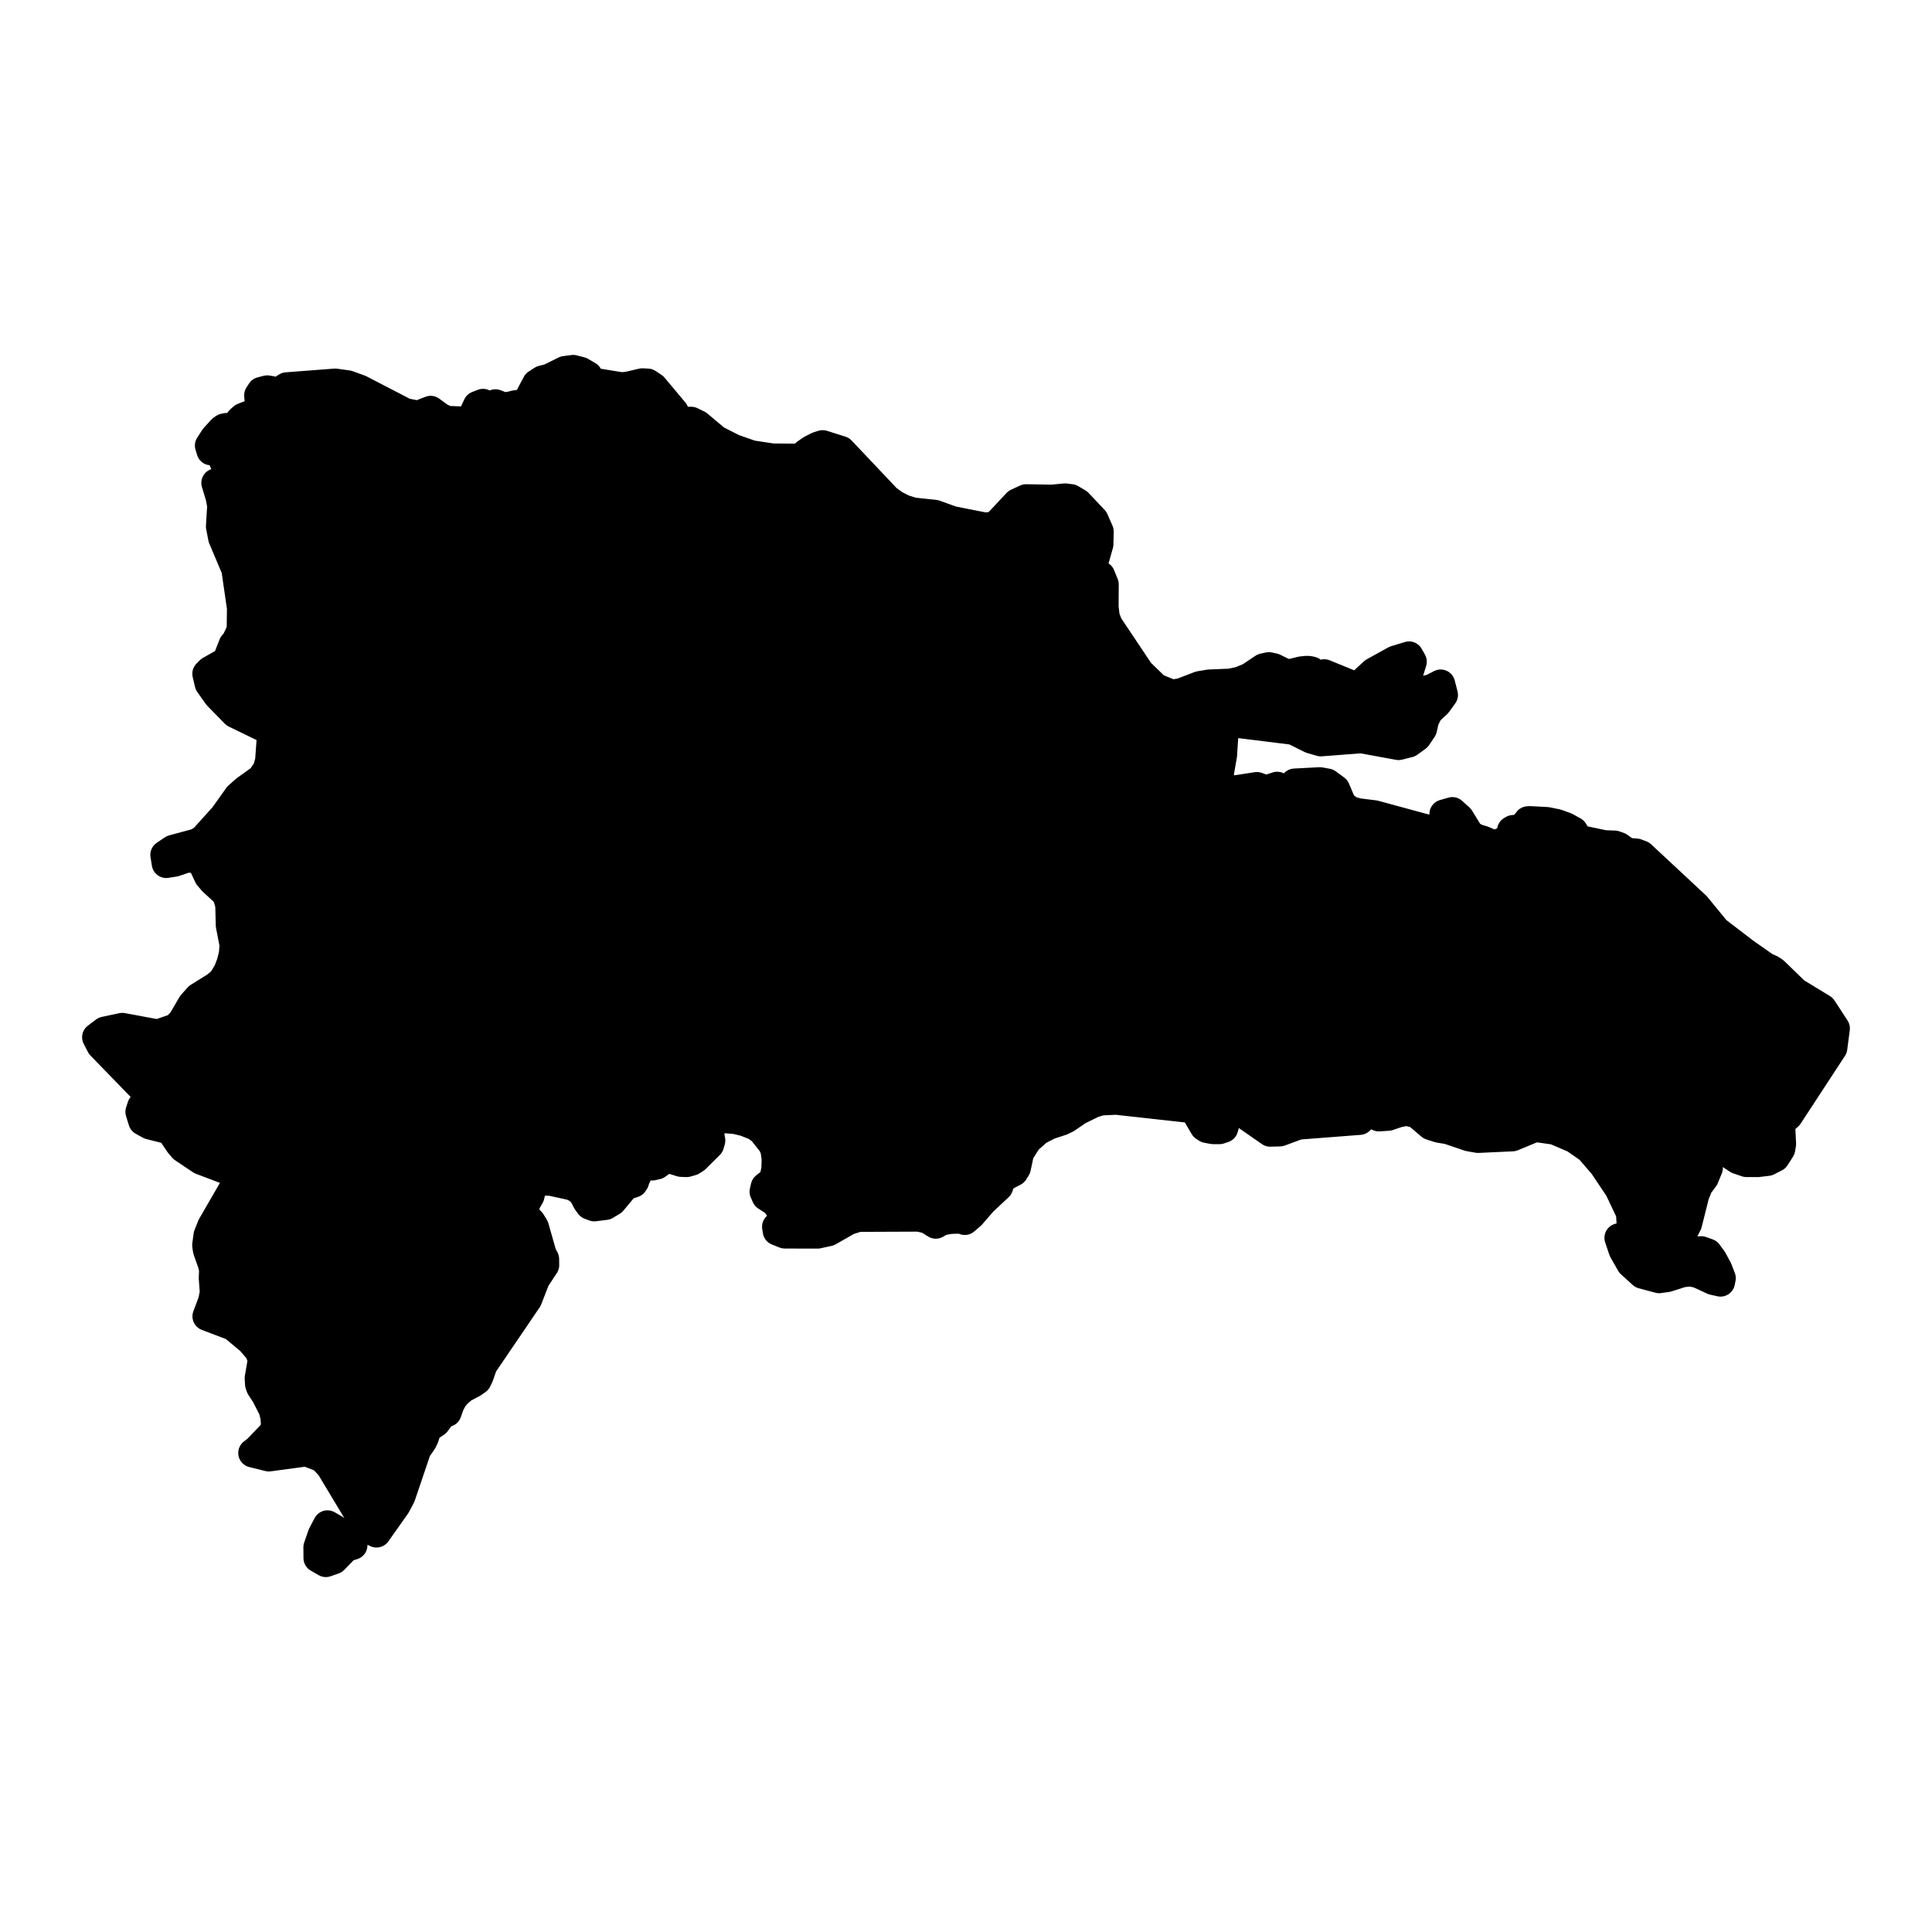
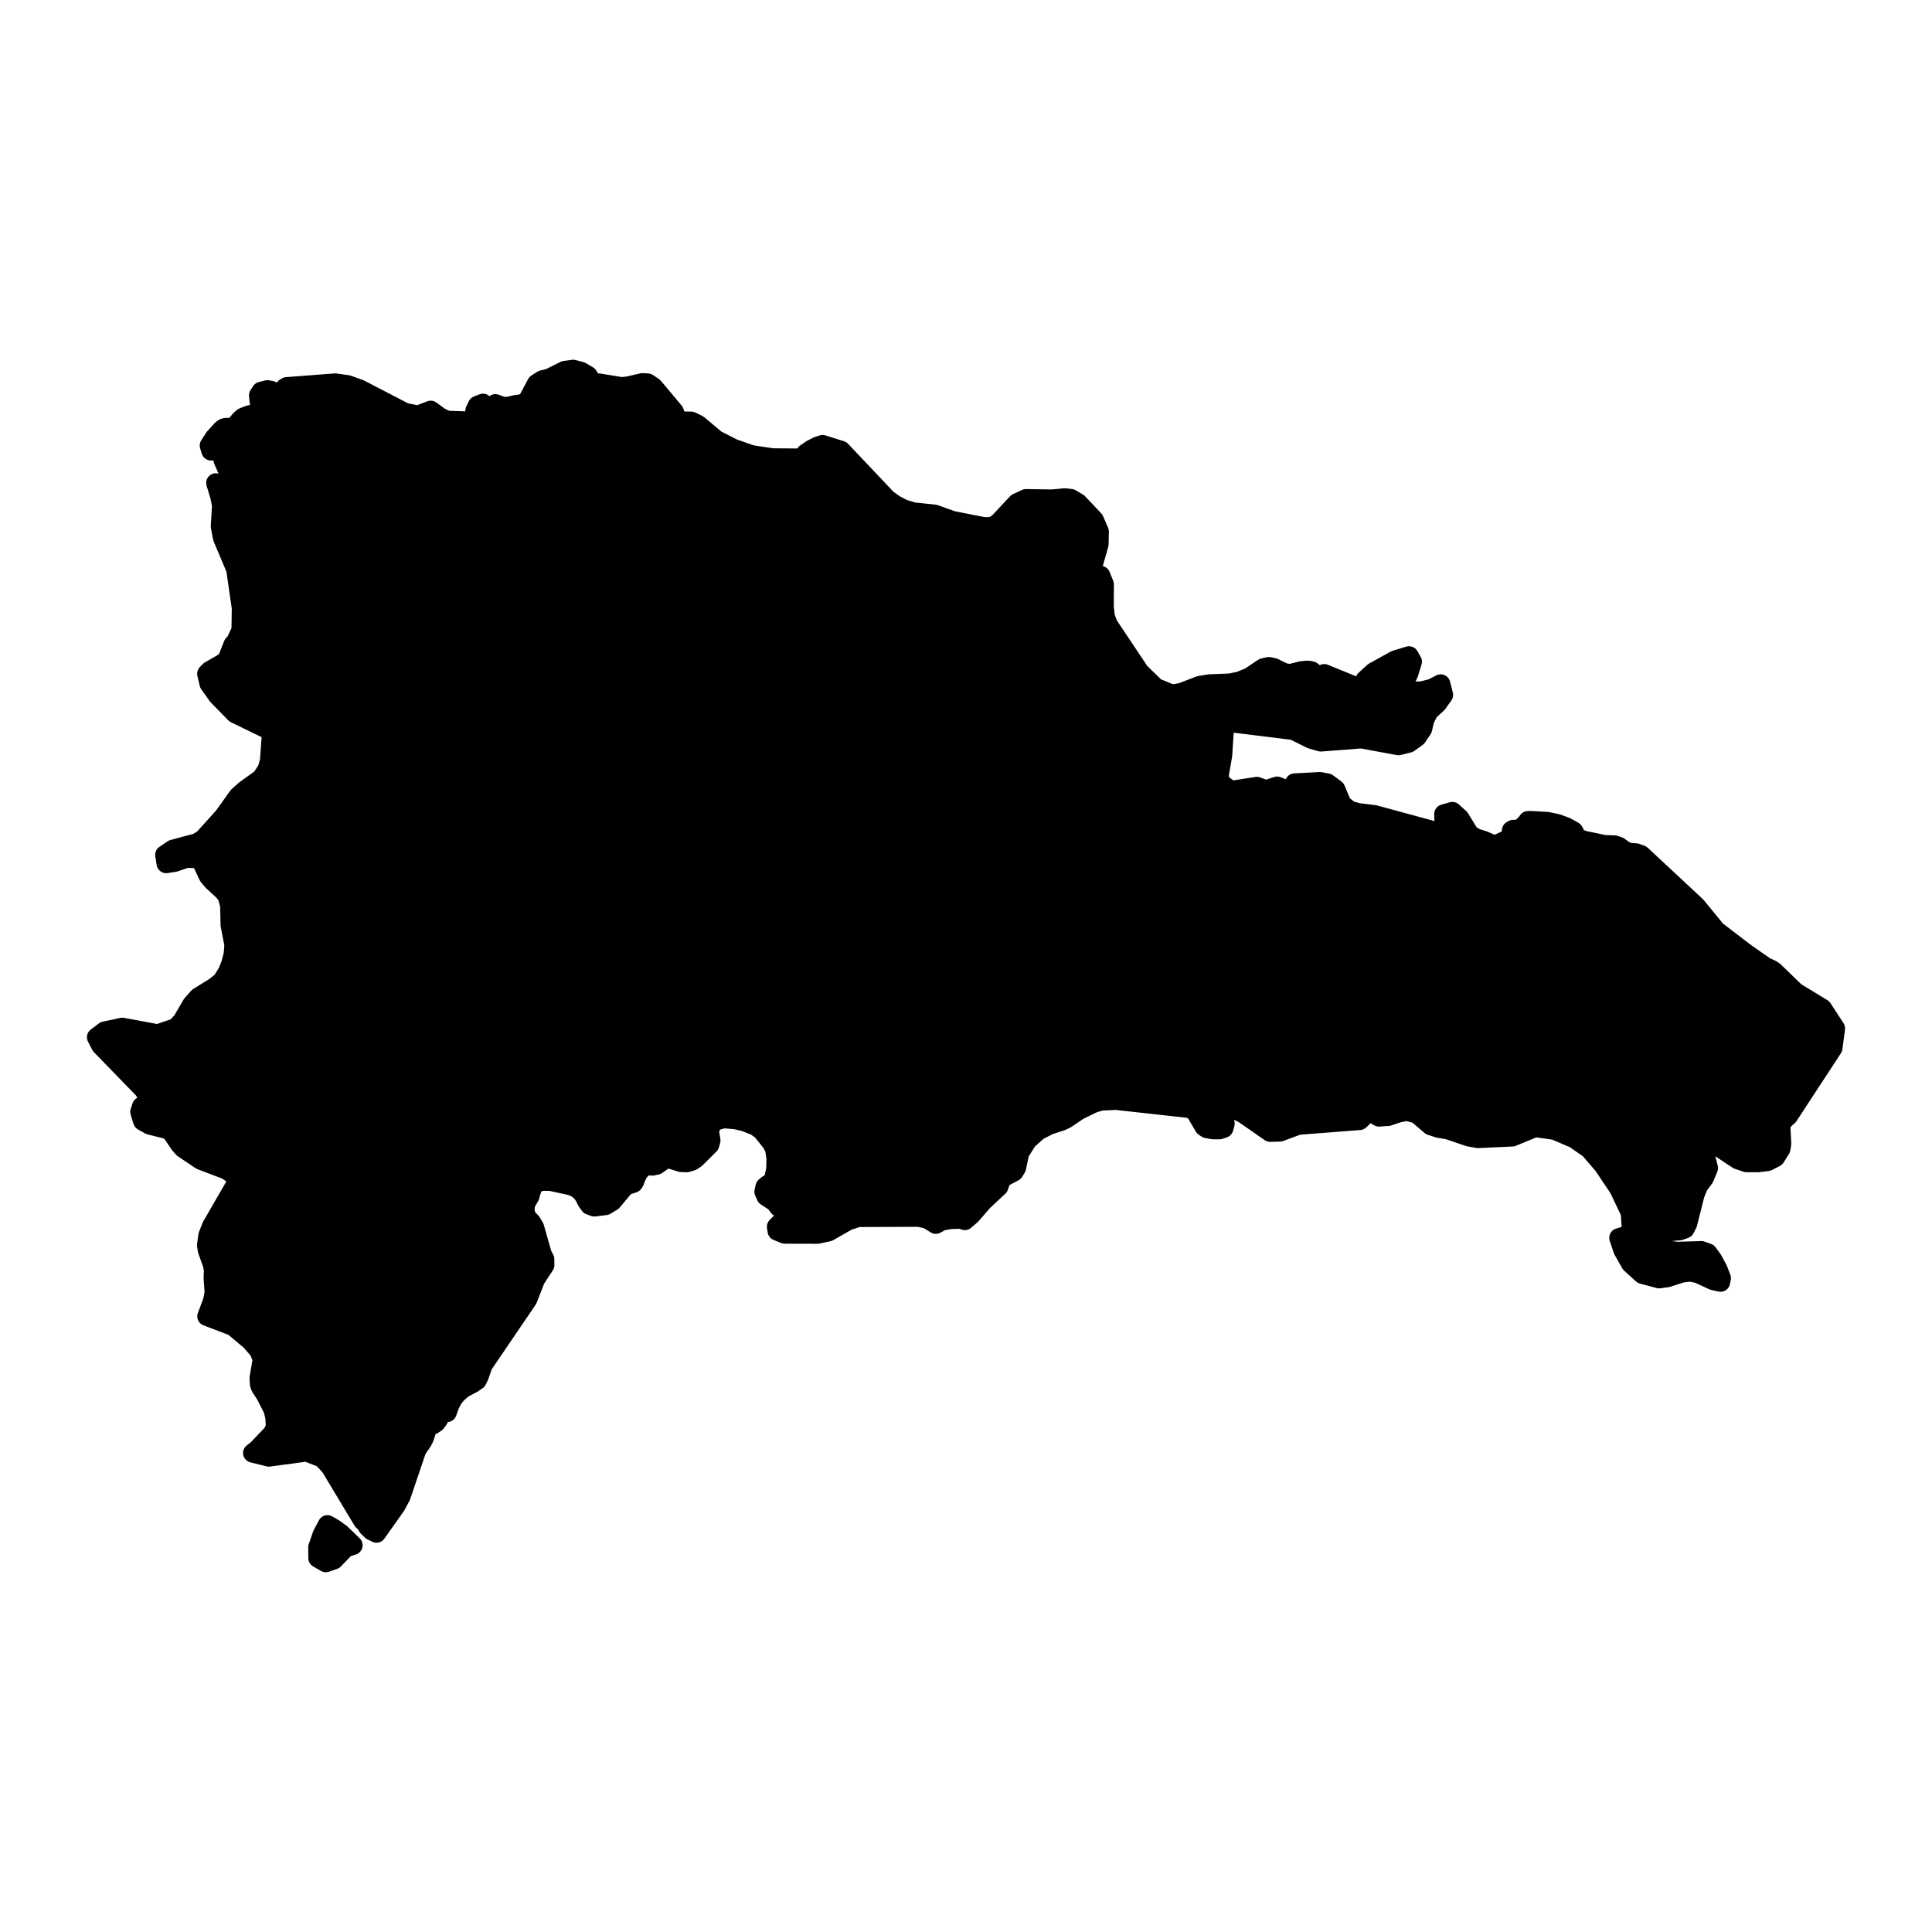
<svg xmlns="http://www.w3.org/2000/svg" viewBox="0 0 100 100" role="img" aria-label="Dominican Republic">
-   <path d="M11.171,24.996L11.639,25.099L12.078,25.323L11.986,24.814L11.552,23.817L11.578,23.561L11.578,23.368L10.921,23.334L10.838,23.059L11.102,22.652L11.487,22.231L11.598,22.153L11.723,22.126L11.995,22.134L12.162,22.065L12.433,21.734L12.579,21.604L12.871,21.488L13.088,21.434L13.302,21.333L13.582,21.076L13.415,20.752L13.388,20.463L13.518,20.259L13.832,20.179L14.021,20.208L14.313,20.341L14.500,20.370L14.582,20.315L14.752,20.073L14.841,20.019L17.352,19.827L17.990,19.916L18.621,20.143L20.955,21.352L21.640,21.491L22.291,21.238L22.783,21.597L23.135,21.759L24.219,21.797L24.504,21.718L24.571,21.519L24.584,21.257L24.713,20.988L25.001,20.876L25.207,21.116L25.478,21.797L25.669,21.679L25.813,21.553L25.914,21.408L25.979,21.238L25.772,21.173L25.728,21.141L25.724,21.074L25.645,20.899L26.028,21.049L26.350,21.031L26.677,20.949L27.072,20.899L27.322,20.708L27.775,19.858L28.074,19.666L28.446,19.572L29.238,19.178L29.667,19.121L30.062,19.223L30.438,19.443L30.641,19.767L30.516,20.179L30.987,20.370L31.169,20.370L31.047,19.972L30.987,19.827L32.170,20.019L32.518,19.983L33.241,19.814L33.521,19.827L33.822,20.029L34.897,21.311L34.986,21.557L34.856,21.797L35.777,21.803L36.129,21.976L37.061,22.758L37.947,23.208L38.889,23.539L39.979,23.703L41.456,23.715L41.579,23.640L41.704,23.467L42.000,23.263L42.334,23.092L42.580,23.015L43.534,23.316L45.025,24.891L45.918,25.835L46.324,26.124L46.770,26.351L47.271,26.502L48.386,26.620L49.283,26.944L50.924,27.268L51.290,27.261L51.535,27.170L51.753,26.982L52.645,26.029L53.108,25.814L54.463,25.835L55.126,25.771L55.427,25.808L55.799,26.028L56.632,26.910L56.895,27.510L56.881,28.166L56.480,29.585L56.970,29.791L57.156,30.249L57.149,31.428L57.208,31.940L57.365,32.350L58.993,34.787L59.724,35.500L59.817,35.591L60.653,35.931L61.149,35.849L62.098,35.485L62.587,35.403L63.688,35.358L64.175,35.254L64.675,35.050L65.398,34.567L65.677,34.506L65.930,34.560L66.448,34.815L66.769,34.872L67.361,34.724L67.618,34.697L67.760,34.702L67.893,34.734L67.989,34.812L68.029,34.962L68.106,35.088L68.276,35.039L68.544,34.872L69.963,35.452L70.381,35.755L70.657,35.195L71.107,34.781L72.217,34.167L72.931,33.949L73.100,34.247L72.911,34.863L72.551,35.594L73.039,35.774L73.590,35.770L74.125,35.632L74.569,35.403L74.714,35.969L74.396,36.413L73.957,36.817L73.735,37.261L73.630,37.729L73.345,38.150L72.918,38.459L72.384,38.591L70.465,38.238L68.363,38.399L67.868,38.257L66.961,37.804L63.845,37.418L63.494,37.514L63.359,37.860L63.280,39.088L63.097,40.136L63.172,40.529L63.406,40.697L63.709,40.917L65.058,40.710L65.524,40.882L66.105,40.695L67.255,41.143L67.862,41.074L67.713,40.945L67.517,40.828L67.283,40.740L67.012,40.706L67.012,40.529L68.317,40.460L68.697,40.529L69.131,40.849L69.467,41.642L69.880,41.956L70.298,42.067L71.139,42.171L73.409,42.788L74.350,43.042L74.736,43.015L75.195,42.754L75.043,42.565L74.739,42.382L74.736,42.132L75.175,42.007L75.557,42.354L76.071,43.191L76.403,43.384L76.773,43.496L77.090,43.634L77.255,43.911L77.547,43.671L78.144,43.395L78.425,43.191L78.238,42.983L78.327,42.933L78.547,42.926L78.757,42.853L79.013,42.586L79.090,42.481L79.187,42.474L80.063,42.521L80.575,42.625L81.035,42.790L81.443,43.015L81.490,43.086L81.491,43.180L81.510,43.277L81.610,43.366L82.110,43.542L82.155,43.534L83.030,43.719L83.576,43.740L83.797,43.819L83.838,43.849L84.038,43.992L84.262,44.118L84.698,44.153L84.949,44.248L87.790,46.895L88.834,48.168L90.309,49.297L91.365,50.036L91.665,50.171L91.823,50.274L92.927,51.343L94.326,52.196L95.000,53.230L94.867,54.242L92.569,57.755L92.407,57.896L92.245,58.071L92.171,58.316L92.216,59.213L92.171,59.470L91.893,59.908L91.490,60.115L90.985,60.176L90.404,60.176L89.956,60.024L88.987,59.384L88.635,59.278L88.231,59.550L88.295,59.965L88.425,60.456L88.217,60.960L87.917,61.364L87.727,61.831L87.350,63.334L87.214,63.600L86.936,63.701L84.869,63.866L84.447,63.716L84.391,62.770L83.797,61.520L82.983,60.305L82.263,59.470L81.496,58.936L80.480,58.502L79.457,58.356L78.278,58.843L76.497,58.926L76.034,58.843L74.963,58.478L74.477,58.398L74.055,58.260L73.348,57.655L72.808,57.516L72.336,57.615L71.857,57.778L71.372,57.812L70.882,57.516L70.371,57.992L67.194,58.238L66.245,58.589L65.744,58.602L64.406,57.671L63.865,57.381L63.505,57.339L63.350,57.581L63.363,57.871L63.407,58.162L63.339,58.398L63.120,58.471L62.777,58.470L62.462,58.409L62.324,58.316L61.913,57.613L61.718,57.423L61.536,57.365L57.768,56.949L57.086,56.981L56.982,56.986L56.587,57.104L55.819,57.478L55.186,57.909L54.946,58.024L54.296,58.238L54.039,58.369L53.732,58.526L53.185,59.014L52.774,59.665L52.611,60.440L52.482,60.651L51.920,60.949L51.792,61.137L51.692,61.422L50.867,62.195L50.273,62.883L49.937,63.172L49.788,63.100L49.195,63.117L48.740,63.195L48.437,63.365L48.005,63.097L47.546,62.999L44.417,63.012L43.892,63.179L42.886,63.753L42.315,63.878L40.621,63.874L40.228,63.716L40.194,63.494L40.371,63.321L40.600,63.170L40.714,63.012L40.644,62.733L40.478,62.579L40.306,62.481L40.121,62.227L39.653,61.922L39.547,61.682L39.606,61.426L39.751,61.308L39.917,61.219L40.045,61.041L40.158,60.522L40.173,59.977L40.107,59.499L39.970,59.190L39.433,58.514L39.110,58.282L38.544,58.061L38.061,57.948L37.452,57.900L36.929,58.042L36.708,58.493L36.792,59.033L36.730,59.249L36.004,59.971L35.804,60.100L35.541,60.176L35.255,60.165L34.747,60.006L34.522,59.983L34.333,60.058L33.993,60.300L33.764,60.352L33.453,60.312L33.345,60.380L33.103,60.609L33.036,60.705L32.882,61.025L32.853,61.137L32.787,61.239L32.459,61.348L32.337,61.409L31.687,62.186L31.339,62.394L30.760,62.467L30.525,62.379L30.373,62.170L30.244,61.911L30.085,61.682L29.829,61.489L29.570,61.375L28.509,61.143L28.018,61.134L27.636,61.288L27.483,61.682L27.431,61.900L27.214,62.277L27.162,62.565L27.209,62.895L27.328,63.077L27.491,63.242L27.664,63.526L28.063,64.930L28.191,65.171L28.195,65.479L27.719,66.206L27.314,67.244L25.000,70.649L24.797,71.233L24.695,71.441L24.463,71.603L23.977,71.858L23.677,72.114L23.462,72.366L23.295,72.678L23.141,73.107L22.960,73.043L22.891,72.999L22.792,72.916L22.755,73.103L22.717,73.169L22.625,73.251L22.792,73.251L22.694,73.469L22.566,73.635L22.410,73.743L22.216,73.781L22.127,73.887L21.967,74.402L21.874,74.589L21.575,75.023L20.752,77.449L20.499,77.921L19.488,79.350L19.244,79.234L19.033,79.032L19.021,78.924L18.782,78.716L17.101,75.917L16.692,75.470L15.869,75.149L13.916,75.413L13.081,75.206L13.317,75.023L14.097,74.206L14.264,73.876L14.228,73.321L14.125,72.930L13.748,72.194L13.484,71.788L13.432,71.639L13.415,71.329L13.582,70.352L13.400,69.901L12.970,69.400L12.078,68.653L10.711,68.133L11.004,67.353L11.092,66.906L11.038,66.156L11.054,65.726L10.996,65.437L10.733,64.698L10.697,64.453L10.765,63.945L10.958,63.460L12.044,61.582L12.059,61.557L12.347,61.059L12.294,60.985L12.069,60.783L11.720,60.551L10.406,60.053L9.484,59.435L9.285,59.205L8.914,58.653L8.708,58.470L7.754,58.229L7.388,58.026L7.241,57.549L7.334,57.265L7.517,57.160L7.647,57.018L7.586,56.631L7.428,56.386L5.217,54.109L5.000,53.687L5.421,53.369L6.329,53.176L8.167,53.517L9.114,53.192L9.432,52.848L9.935,51.987L10.268,51.612L10.331,51.573L10.499,51.469L11.155,51.061L11.498,50.779L11.791,50.298L11.958,49.862L12.078,49.385L12.114,48.900L11.917,47.885L11.892,46.839L11.757,46.361L11.575,46.128L11.015,45.614L10.791,45.351L10.445,44.619L10.222,44.438L9.649,44.419L9.042,44.627L8.603,44.696L8.531,44.248L8.953,43.962L10.208,43.624L10.529,43.425L11.589,42.248L12.320,41.221L12.690,40.889L13.519,40.294L13.827,39.837L13.952,39.393L14.064,37.853L13.755,37.703L12.171,36.933L11.364,36.108L11.261,36.003L10.826,35.389L10.704,34.874L10.865,34.711L11.524,34.335L11.757,34.152L12.066,33.365L12.201,33.218L12.481,32.625L12.497,31.472L12.205,29.454L11.522,27.837L11.409,27.251L11.449,26.574L11.474,26.164L11.387,25.707L11.171,24.996ZM16.866,80.879L16.458,80.645L16.453,80.089L16.677,79.440L16.950,78.924L17.295,79.121L17.646,79.379L18.269,79.983L17.892,80.103L17.284,80.732L16.866,80.879ZM86.799,64.775L88.062,64.737L88.395,64.856L88.641,65.187L88.915,65.694L89.094,66.159L89.053,66.362L88.682,66.279L87.893,65.916L87.482,65.833L87.047,65.886L86.290,66.129L85.874,66.186L85.014,65.956L84.402,65.399L84.008,64.706L83.795,64.069L84.158,63.961L84.586,64.044L85.011,64.254L85.374,64.519L85.657,64.619L86.799,64.775Z" fill="currentColor" stroke="currentColor" stroke-width="1.5" stroke-linejoin="round" />
+   <path d="M11.171,24.996L11.639,25.099L12.078,25.323L11.986,24.814L11.552,23.817L11.578,23.561L11.578,23.368L10.921,23.334L10.838,23.059L11.102,22.652L11.487,22.231L11.598,22.153L11.723,22.126L11.995,22.134L12.162,22.065L12.433,21.734L12.579,21.604L12.871,21.488L13.088,21.434L13.302,21.333L13.582,21.076L13.415,20.752L13.388,20.463L13.518,20.259L13.832,20.179L14.021,20.208L14.313,20.341L14.500,20.370L14.582,20.315L14.752,20.073L14.841,20.019L17.352,19.827L17.990,19.916L18.621,20.143L20.955,21.352L21.640,21.491L22.291,21.238L22.783,21.597L23.135,21.759L24.219,21.797L24.504,21.718L24.571,21.519L24.584,21.257L24.713,20.988L25.001,20.876L25.207,21.116L25.478,21.797L25.669,21.679L25.813,21.553L25.914,21.408L25.979,21.238L25.772,21.173L25.728,21.141L25.724,21.074L25.645,20.899L26.028,21.049L26.350,21.031L26.677,20.949L27.072,20.899L27.322,20.708L27.775,19.858L28.074,19.666L28.446,19.572L29.238,19.178L29.667,19.121L30.062,19.223L30.438,19.443L30.641,19.767L30.516,20.179L30.987,20.370L31.169,20.370L31.047,19.972L30.987,19.827L32.170,20.019L32.518,19.983L33.241,19.814L33.521,19.827L33.822,20.029L34.897,21.311L34.986,21.557L34.856,21.797L35.777,21.803L36.129,21.976L37.061,22.758L37.947,23.208L38.889,23.539L39.979,23.703L41.456,23.715L41.579,23.640L41.704,23.467L42.000,23.263L42.334,23.092L42.580,23.015L43.534,23.316L45.025,24.891L45.918,25.835L46.324,26.124L46.770,26.351L47.271,26.502L48.386,26.620L49.283,26.944L50.924,27.268L51.290,27.261L51.535,27.170L51.753,26.982L52.645,26.029L53.108,25.814L54.463,25.835L55.126,25.771L55.427,25.808L55.799,26.028L56.632,26.910L56.895,27.510L56.881,28.166L56.480,29.585L56.970,29.791L57.156,30.249L57.149,31.428L57.208,31.940L57.365,32.350L58.993,34.787L59.724,35.500L59.817,35.591L60.653,35.931L61.149,35.849L62.098,35.485L62.587,35.403L63.688,35.358L64.175,35.254L64.675,35.050L65.398,34.567L65.677,34.506L65.930,34.560L66.448,34.815L66.769,34.872L67.361,34.724L67.618,34.697L67.760,34.702L67.893,34.734L67.989,34.812L68.029,34.962L68.106,35.088L68.276,35.039L68.544,34.872L69.963,35.452L70.381,35.755L70.657,35.195L71.107,34.781L72.217,34.167L72.931,33.949L73.100,34.247L72.911,34.863L72.551,35.594L73.039,35.774L73.590,35.770L74.125,35.632L74.569,35.403L74.714,35.969L74.396,36.413L73.957,36.817L73.735,37.261L73.630,37.729L73.345,38.150L72.918,38.459L72.384,38.591L70.465,38.238L68.363,38.399L67.868,38.257L66.961,37.804L63.845,37.418L63.494,37.514L63.359,37.860L63.280,39.088L63.097,40.136L63.172,40.529L63.406,40.697L63.709,40.917L65.058,40.710L65.524,40.882L66.105,40.695L67.255,41.143L67.862,41.074L67.713,40.945L67.517,40.828L67.283,40.740L67.012,40.706L67.012,40.529L68.317,40.460L68.697,40.529L69.131,40.849L69.467,41.642L69.880,41.956L70.298,42.067L71.139,42.171L73.409,42.788L74.350,43.042L74.736,43.015L75.195,42.754L75.043,42.565L74.739,42.382L74.736,42.132L75.175,42.007L75.557,42.354L76.071,43.191L76.403,43.384L76.773,43.496L77.090,43.634L77.255,43.911L77.547,43.671L78.144,43.395L78.425,43.191L78.238,42.983L78.327,42.933L78.547,42.926L78.757,42.853L79.013,42.586L79.090,42.481L79.187,42.474L80.063,42.521L80.575,42.625L81.035,42.790L81.443,43.015L81.490,43.086L81.491,43.180L81.510,43.277L81.610,43.366L82.110,43.542L82.155,43.534L83.030,43.719L83.576,43.740L83.797,43.819L83.838,43.849L84.038,43.992L84.262,44.118L84.698,44.153L84.949,44.248L87.790,46.895L88.834,48.168L90.309,49.297L91.365,50.036L91.665,50.171L91.823,50.274L92.927,51.343L94.326,52.196L95.000,53.230L94.867,54.242L92.569,57.755L92.407,57.896L92.245,58.071L92.171,58.316L92.216,59.213L92.171,59.470L91.893,59.908L91.490,60.115L90.985,60.176L90.404,60.176L89.956,60.024L88.987,59.384L88.635,59.278L88.231,59.550L88.295,59.965L88.425,60.456L88.217,60.960L87.917,61.364L87.727,61.831L87.350,63.334L87.214,63.600L86.936,63.701L84.869,63.866L84.447,63.716L84.391,62.770L83.797,61.520L82.983,60.305L82.263,59.470L81.496,58.936L80.480,58.502L79.457,58.356L78.278,58.843L76.497,58.926L76.034,58.843L74.963,58.478L74.477,58.398L74.055,58.260L73.348,57.655L72.808,57.516L72.336,57.615L71.857,57.778L71.372,57.812L70.882,57.516L70.371,57.992L67.194,58.238L66.245,58.589L65.744,58.602L64.406,57.671L63.865,57.381L63.505,57.339L63.350,57.581L63.363,57.871L63.407,58.162L63.339,58.398L63.120,58.471L62.777,58.470L62.462,58.409L62.324,58.316L61.913,57.613L61.718,57.423L61.536,57.365L57.768,56.949L57.086,56.981L56.982,56.986L56.587,57.104L55.819,57.478L55.186,57.909L54.946,58.024L54.296,58.238L54.039,58.369L53.732,58.526L53.185,59.014L52.774,59.665L52.611,60.440L52.482,60.651L51.920,60.949L51.792,61.137L51.692,61.422L50.867,62.195L50.273,62.883L49.937,63.172L49.788,63.100L49.195,63.117L48.740,63.195L48.437,63.365L48.005,63.097L47.546,62.999L44.417,63.012L43.892,63.179L42.886,63.753L42.315,63.878L40.621,63.874L40.228,63.716L40.194,63.494L40.371,63.321L40.600,63.170L40.714,63.012L40.644,62.733L40.478,62.579L40.306,62.481L40.121,62.227L39.653,61.922L39.547,61.682L39.606,61.426L39.751,61.308L39.917,61.219L40.045,61.041L40.158,60.522L40.173,59.977L40.107,59.499L39.970,59.190L39.433,58.514L39.110,58.282L38.544,58.061L38.061,57.948L37.452,57.900L36.929,58.042L36.708,58.493L36.792,59.033L36.730,59.249L36.004,59.971L35.804,60.100L35.541,60.176L35.255,60.165L34.747,60.006L34.522,59.983L34.333,60.058L33.993,60.300L33.764,60.352L33.453,60.312L33.345,60.380L33.103,60.609L33.036,60.705L32.882,61.025L32.853,61.137L32.787,61.239L32.459,61.348L32.337,61.409L31.687,62.186L31.339,62.394L30.760,62.467L30.525,62.379L30.373,62.170L30.244,61.911L30.085,61.682L29.829,61.489L29.570,61.375L28.509,61.143L28.018,61.134L27.636,61.288L27.483,61.682L27.431,61.900L27.214,62.277L27.162,62.565L27.209,62.895L27.328,63.077L27.491,63.242L27.664,63.526L28.063,64.930L28.191,65.171L28.195,65.479L27.719,66.206L27.314,67.244L25.000,70.649L24.797,71.233L24.695,71.441L24.463,71.603L23.977,71.858L23.677,72.114L23.462,72.366L23.295,72.678L23.141,73.107L22.960,73.043L22.891,72.999L22.792,72.916L22.755,73.103L22.717,73.169L22.625,73.251L22.792,73.251L22.694,73.469L22.566,73.635L22.410,73.743L22.216,73.781L22.127,73.887L21.967,74.402L21.874,74.589L21.575,75.023L20.752,77.449L20.499,77.921L19.488,79.350L19.244,79.234L19.033,79.032L19.021,78.924L18.782,78.716L17.101,75.917L16.692,75.470L15.869,75.149L13.916,75.413L13.081,75.206L13.317,75.023L14.097,74.206L14.264,73.876L14.228,73.321L14.125,72.930L13.748,72.194L13.484,71.788L13.432,71.639L13.415,71.329L13.582,70.352L13.400,69.901L12.970,69.400L12.078,68.653L10.711,68.133L11.004,67.353L11.092,66.906L11.038,66.156L11.054,65.726L10.996,65.437L10.733,64.698L10.697,64.453L10.765,63.945L10.958,63.460L12.044,61.582L12.059,61.557L12.347,61.059L12.294,60.985L12.069,60.783L11.720,60.551L10.406,60.053L9.484,59.435L9.285,59.205L8.914,58.653L8.708,58.470L7.754,58.229L7.388,58.026L7.241,57.549L7.334,57.265L7.517,57.160L7.647,57.018L7.586,56.631L7.428,56.386L5.217,54.109L5.000,53.687L5.421,53.369L6.329,53.176L8.167,53.517L9.114,53.192L9.432,52.848L9.935,51.987L10.268,51.612L10.331,51.573L10.499,51.469L11.155,51.061L11.498,50.779L11.791,50.298L11.958,49.862L12.078,49.385L12.114,48.900L11.917,47.885L11.892,46.839L11.757,46.361L11.575,46.128L11.015,45.614L10.791,45.351L10.445,44.619L10.222,44.438L9.649,44.419L9.042,44.627L8.603,44.696L8.531,44.248L8.953,43.962L10.208,43.624L10.529,43.425L11.589,42.248L12.320,41.221L12.690,40.889L13.519,40.294L13.827,39.837L13.952,39.393L14.064,37.853L13.755,37.703L12.171,36.933L11.364,36.108L11.261,36.003L10.826,35.389L10.704,34.874L10.865,34.711L11.524,34.335L11.757,34.152L12.066,33.365L12.201,33.218L12.481,32.625L12.497,31.472L12.205,29.454L11.522,27.837L11.409,27.251L11.449,26.574L11.474,26.164L11.387,25.707L11.171,24.996ZM16.866,80.879L16.458,80.645L16.453,80.089L16.677,79.440L16.950,78.924L17.295,79.121L17.646,79.379L18.269,79.983L17.892,80.103L17.284,80.732L16.866,80.879ZM86.799,64.775L88.062,64.737L88.395,64.856L88.641,65.187L88.915,65.694L89.094,66.159L89.053,66.362L88.682,66.279L87.893,65.916L87.482,65.833L87.047,65.886L86.290,66.129L85.874,66.186L85.014,65.956L84.402,65.399L84.008,64.706L83.795,64.069L84.158,63.961L84.586,64.044L85.011,64.254L85.374,64.519L85.657,64.619L86.799,64.775Z" fill="currentColor" stroke="currentColor" stroke-width="1" stroke-linejoin="round" />
</svg>
